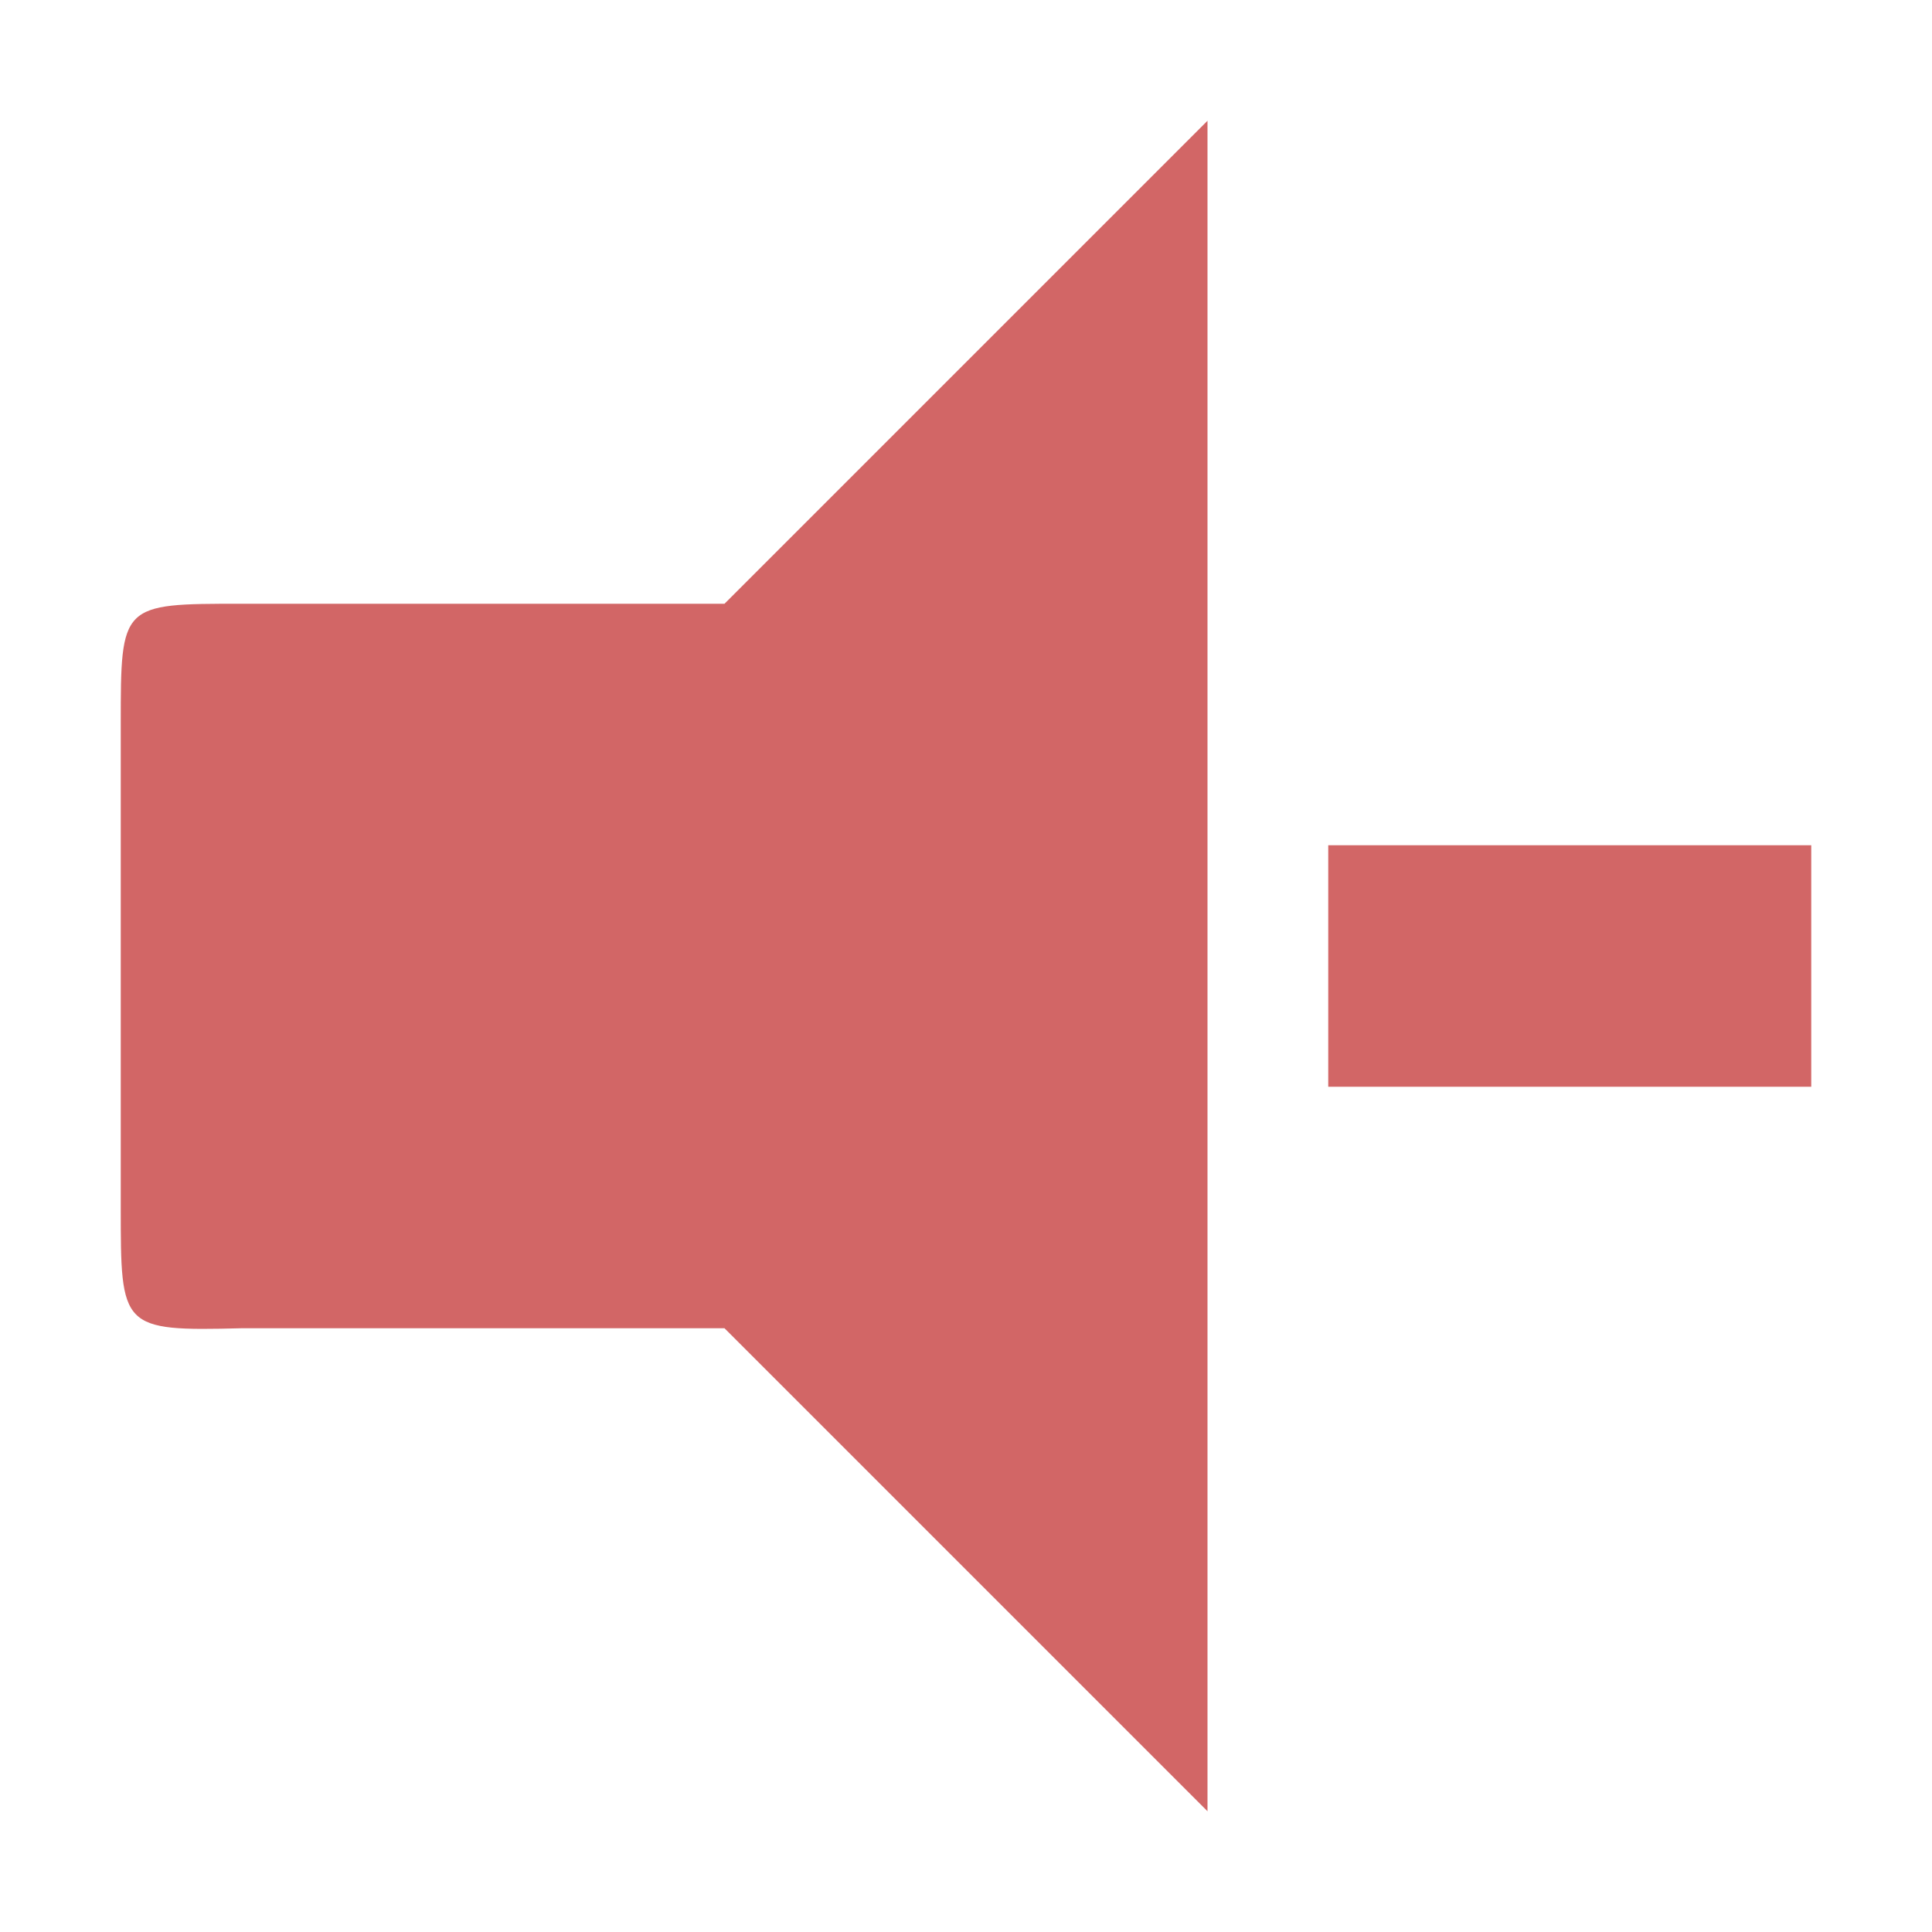
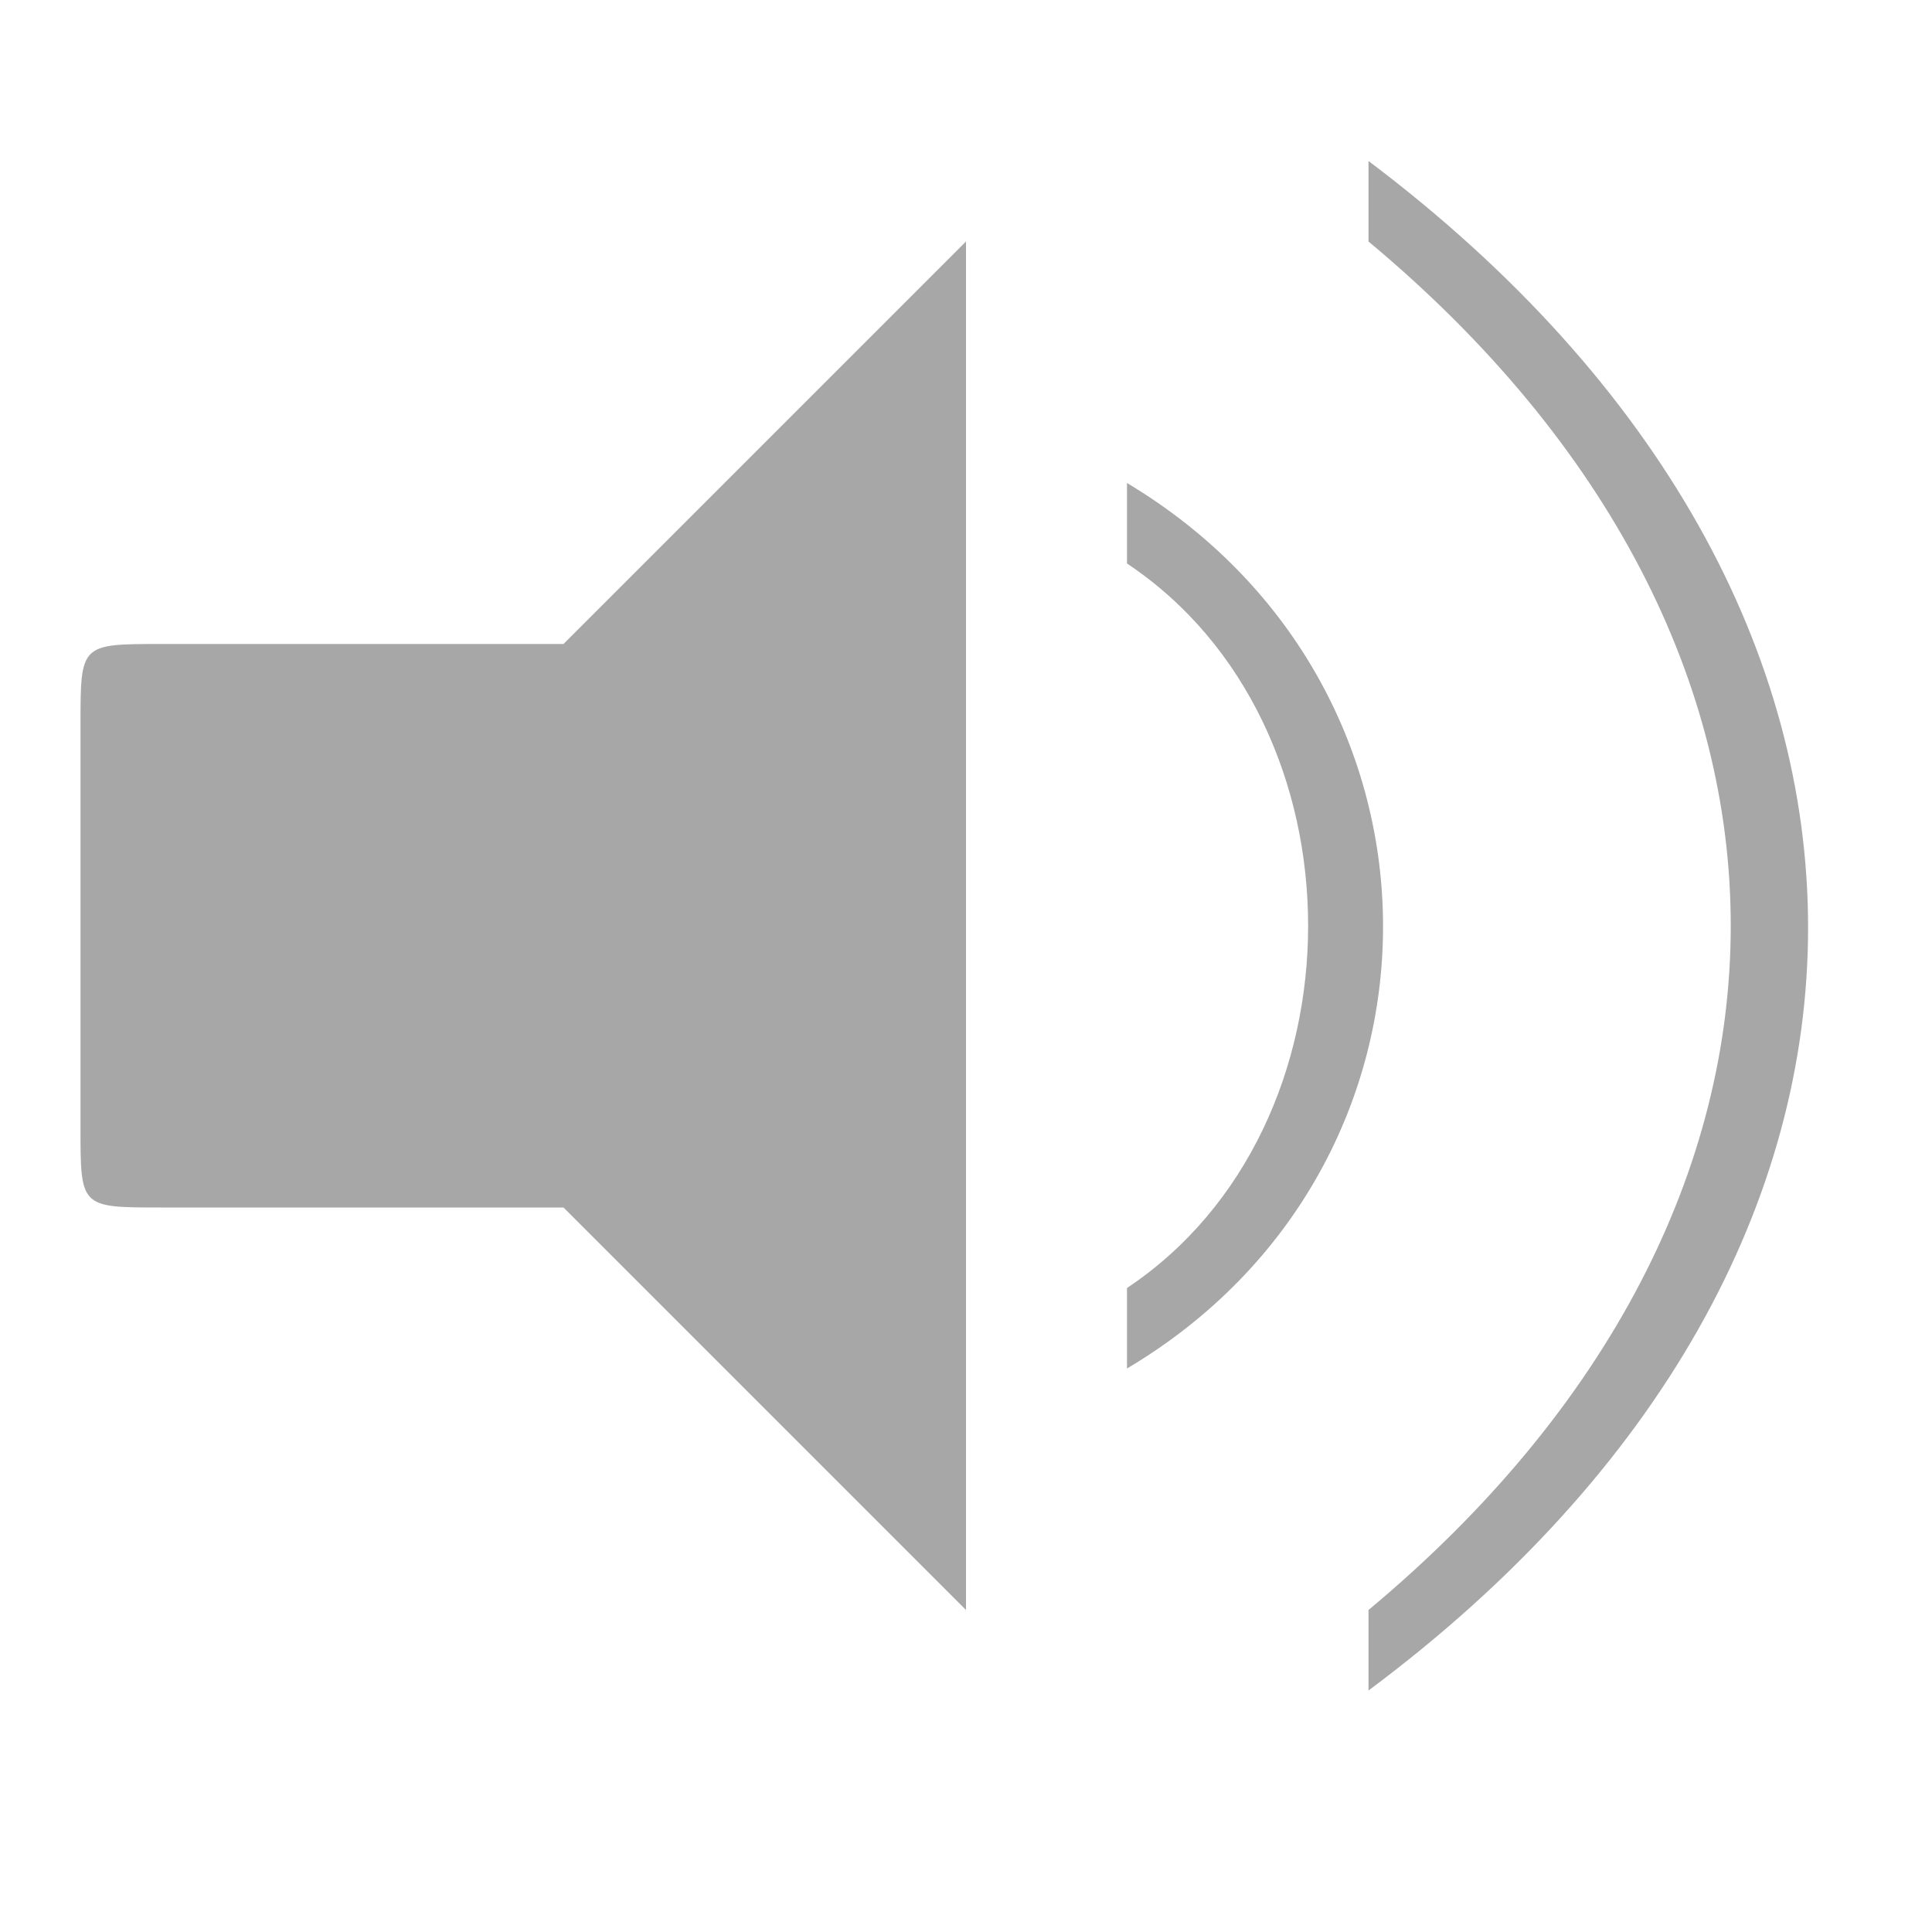
- <svg xmlns="http://www.w3.org/2000/svg" xmlns:xlink="http://www.w3.org/1999/xlink" id="svg7384" style="enable-background:new" height="16" width="16" version="1.1">
+ <svg xmlns="http://www.w3.org/2000/svg" xmlns:xlink="http://www.w3.org/1999/xlink" id="svg7384" style="enable-background:new" height="24" width="24" version="1.1">
  <defs id="defs7386">
-     <filter id="filter7554" color-interpolation-filters="sRGB">
+     <filter id="filter7554" style="color-interpolation-filters:sRGB">
      <feBlend id="feBlend7556" in2="BackgroundImage" mode="darken" />
    </filter>
    <linearGradient gradientTransform="translate(-1,-2)" gradientUnits="userSpaceOnUse" xlink:href="#linearGradient3678" id="linearGradient2868" y2="19" x2="8.925" y1="6" x1="8.925" />
    <linearGradient id="linearGradient3678">
      <stop offset="0" style="stop-color:#ffffff;stop-opacity:1" id="stop3680" />
      <stop offset="1" style="stop-color:#e6e6e6;stop-opacity:1" id="stop3682" />
    </linearGradient>
    <linearGradient gradientTransform="translate(-2,-1)" gradientUnits="userSpaceOnUse" xlink:href="#linearGradient3678" id="linearGradient2393" y2="21" x2="9" y1="3" x1="9" />
    <linearGradient x1="14" y1="3" x2="14" y2="21" id="linearGradient2398" xlink:href="#linearGradient3587-6-5-3" gradientUnits="userSpaceOnUse" gradientTransform="translate(-1.000123,-5)" />
    <linearGradient id="linearGradient3587-6-5-3">
      <stop id="stop3589-9-2-0" style="stop-color:#000000;stop-opacity:1" offset="0" />
      <stop id="stop3591-7-4-7" style="stop-color:#363636;stop-opacity:1" offset="1" />
    </linearGradient>
    <linearGradient x1="66.097" y1="9.364" x2="66.097" y2="27.364" id="linearGradient2395" xlink:href="#linearGradient3587-6-5-3" gradientUnits="userSpaceOnUse" gradientTransform="translate(-52.0968,-11.36383)" />
    <linearGradient x1="4.955" y1="2.684" x2="4.955" y2="13.496" id="linearGradient7390" xlink:href="#linearGradient3587-6-5-3" gradientUnits="userSpaceOnUse" />
    <linearGradient x1="7.911" y1="4.576" x2="7.911" y2="11.649" id="linearGradient7392" xlink:href="#linearGradient3587-6-5-3" gradientUnits="userSpaceOnUse" />
    <linearGradient x1="10.187" y1="2.774" x2="10.187" y2="13.317" id="linearGradient7394" xlink:href="#linearGradient3587-6-5-3" gradientUnits="userSpaceOnUse" />
    <linearGradient x1="13.917" y1="0.882" x2="13.917" y2="15.183" id="linearGradient7396" xlink:href="#linearGradient3587-6-5-3" gradientUnits="userSpaceOnUse" />
    <linearGradient id="linearGradient5263">
      <stop id="stop5265" style="stop-color:#a0d5ff;stop-opacity:1" offset="0" />
      <stop id="stop5267" style="stop-color:#a0d5ff;stop-opacity:1" offset="1" />
    </linearGradient>
  </defs>
-   <path id="path979" d="M 10,1 6,5 H 2 C 1,5 1,5 1,6 v 4 c 0,1 3.1e-4,1.025 1,1 h 4 l 4,4 z" style="clip-rule:evenodd;fill:#d16363;fill-opacity:0.978;fill-rule:evenodd;stroke-linejoin:round;stroke-miterlimit:1.414" />
-   <path style="fill:#d16363;stroke:none;stroke-width:1px;stroke-linecap:butt;stroke-linejoin:miter;stroke-opacity:1;fill-opacity:0.978" d="m 11,7 v 2 h 4 V 7 Z" id="path937" />
+   <rect style="opacity:0;fill:#000000;fill-opacity:0;stroke:none;stroke-width:0.1;stroke-linecap:round;stroke-linejoin:round;stroke-miterlimit:4;stroke-dasharray:none;stroke-dashoffset:0;stroke-opacity:1;paint-order:fill markers stroke" id="rect863" width="24" height="24" x="0" y="0" />
+   <path style="fill:#202020;fill-opacity:0.392;stroke:none;stroke-width:1px;stroke-linecap:butt;stroke-linejoin:miter;stroke-opacity:1" d="m 1,9 v 5 c 0,1 -0.004,1 1,1 h 5 l 5,5 V 3 L 7,8 H 2 C 1,8 1,8 1,9 Z" id="path833" />
+   <path style="fill:#202020;fill-opacity:0.392;stroke:none;stroke-width:0.2;stroke-linecap:butt;stroke-linejoin:miter;stroke-miterlimit:4;stroke-dasharray:none;stroke-opacity:1" d="m 14,7 c 3,2 3,7 0,9 v 0 1 c 4.241,-2.516 4.241,-8.46 0,-11 z" id="path835" />
+   <path style="fill:#202020;fill-opacity:0.392;stroke:none;stroke-width:0.1;stroke-linecap:butt;stroke-linejoin:miter;stroke-miterlimit:4;stroke-dasharray:none;stroke-opacity:1" d="m 17,2 c 7.281,5.485 7.281,13.576 0,19 V 20 C 23,15 23,8 17,3 Z" id="path849" />
</svg>
